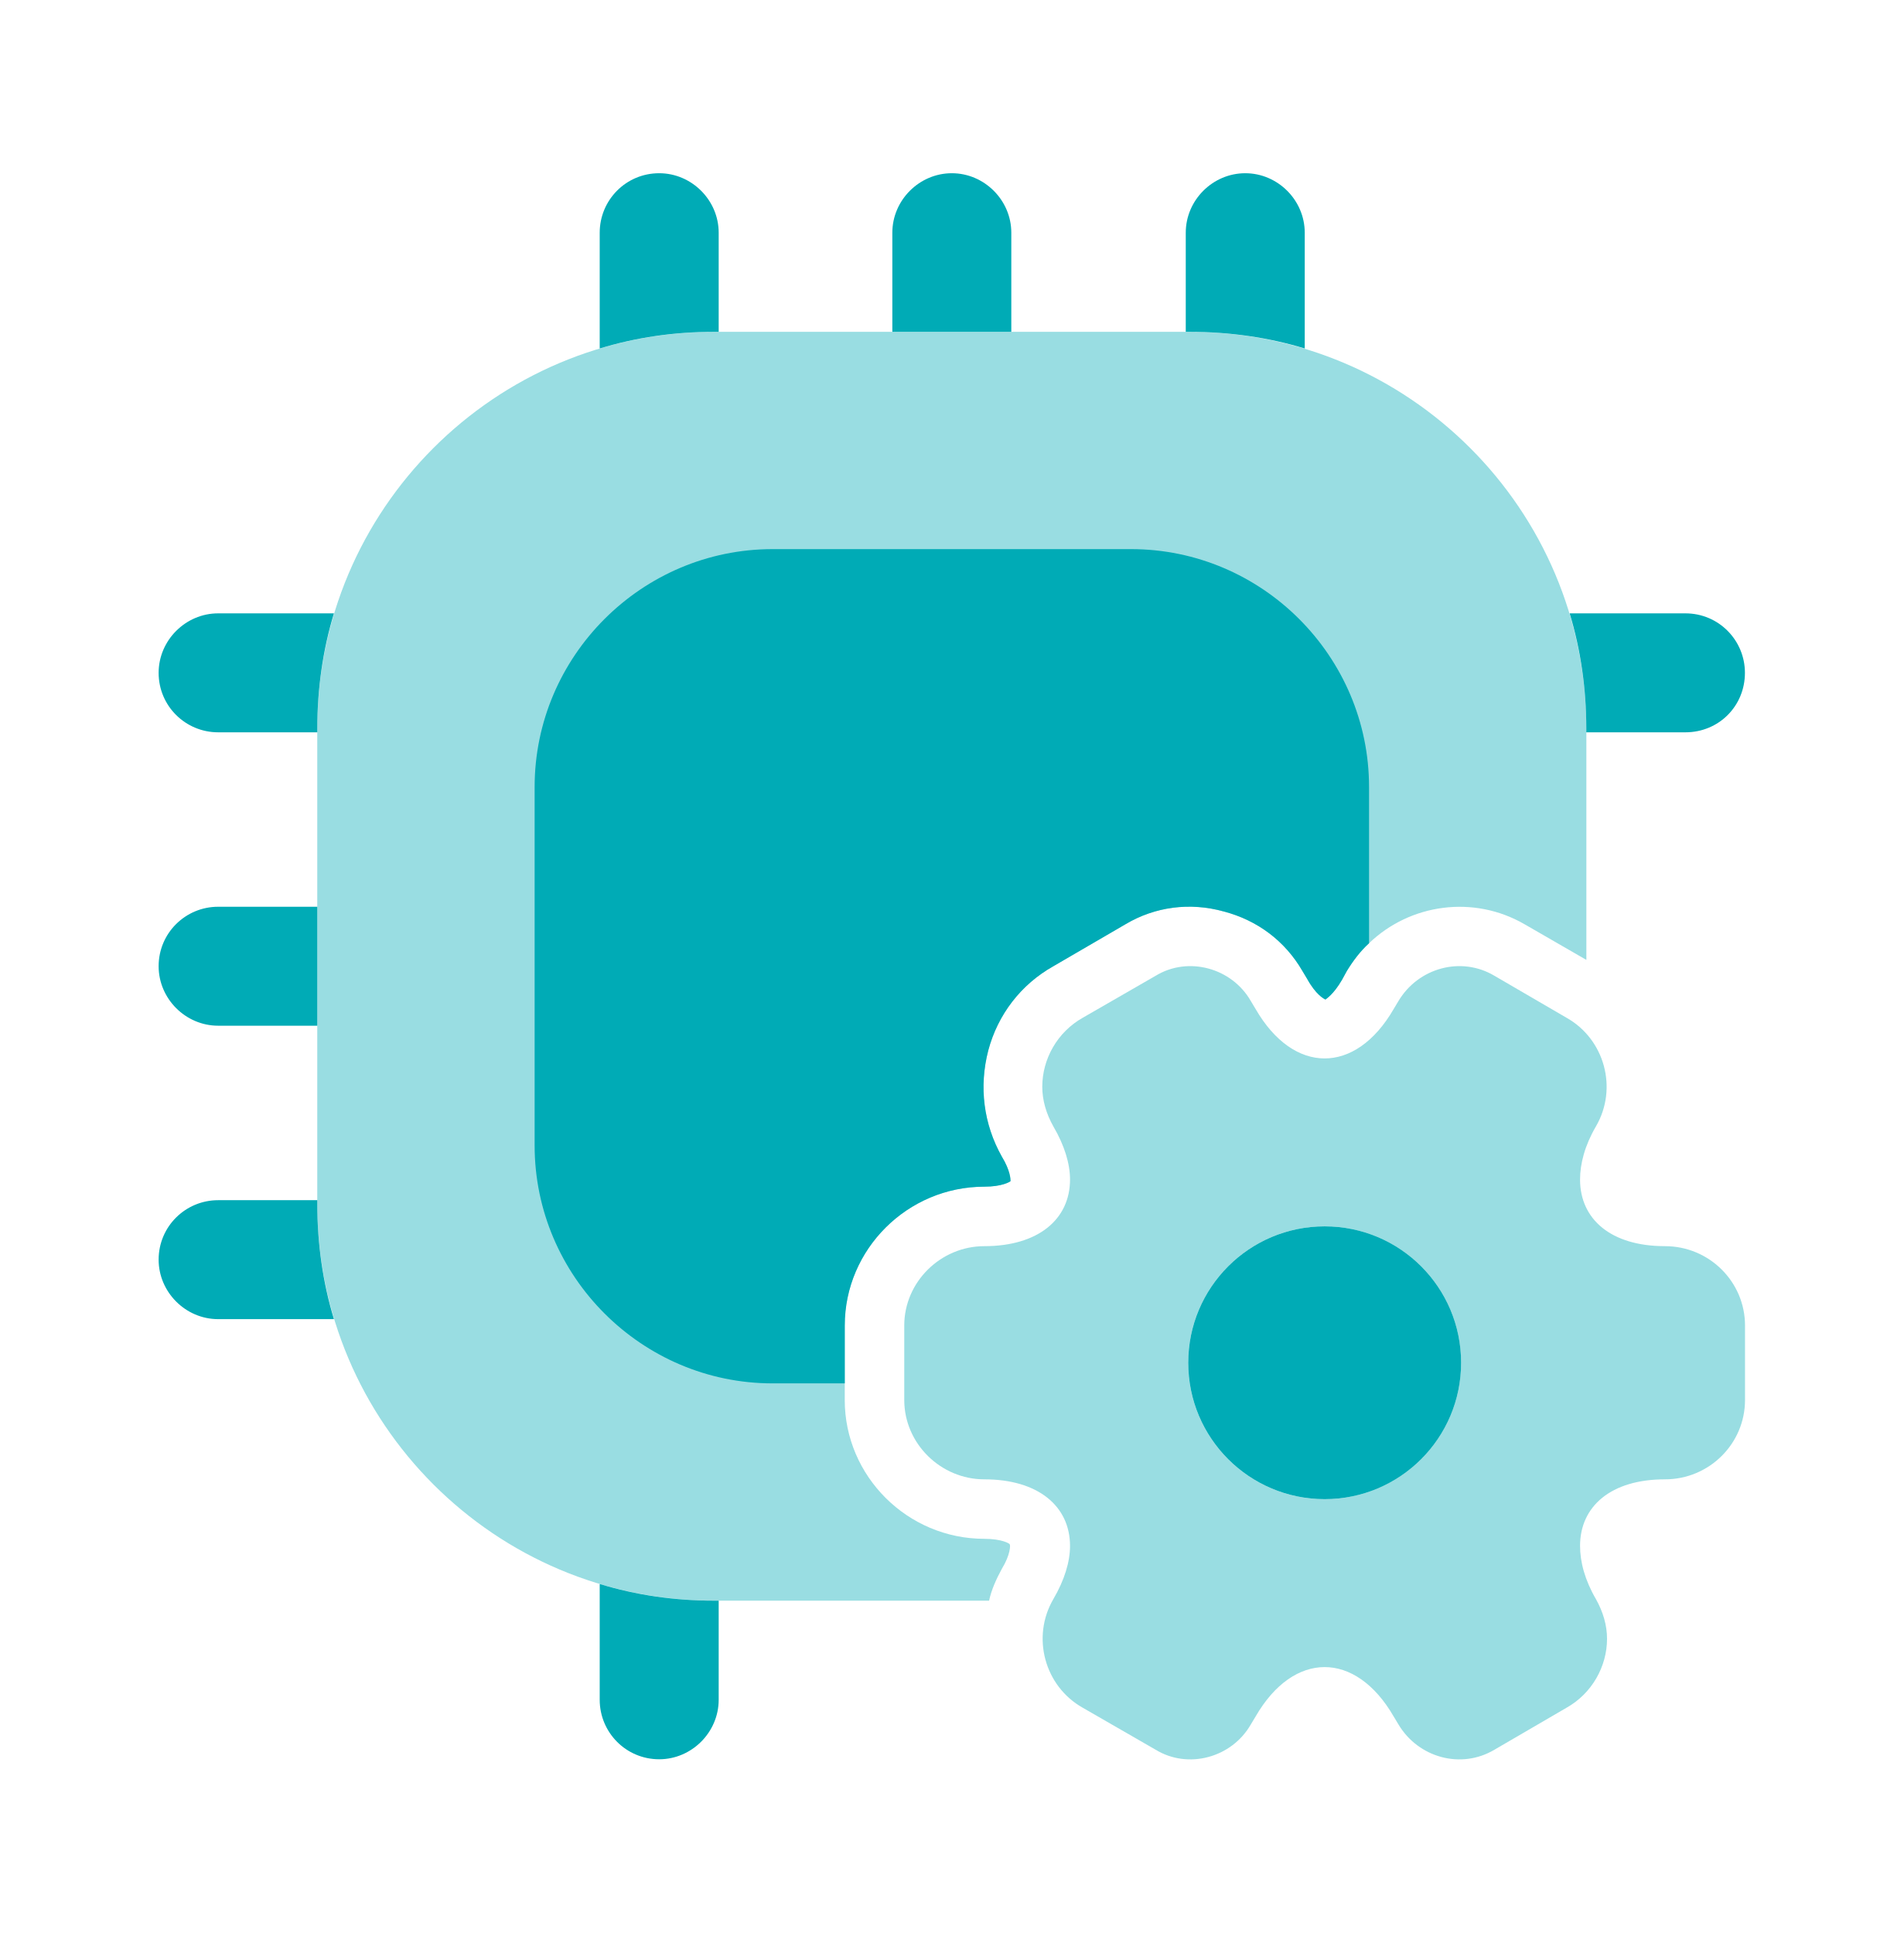
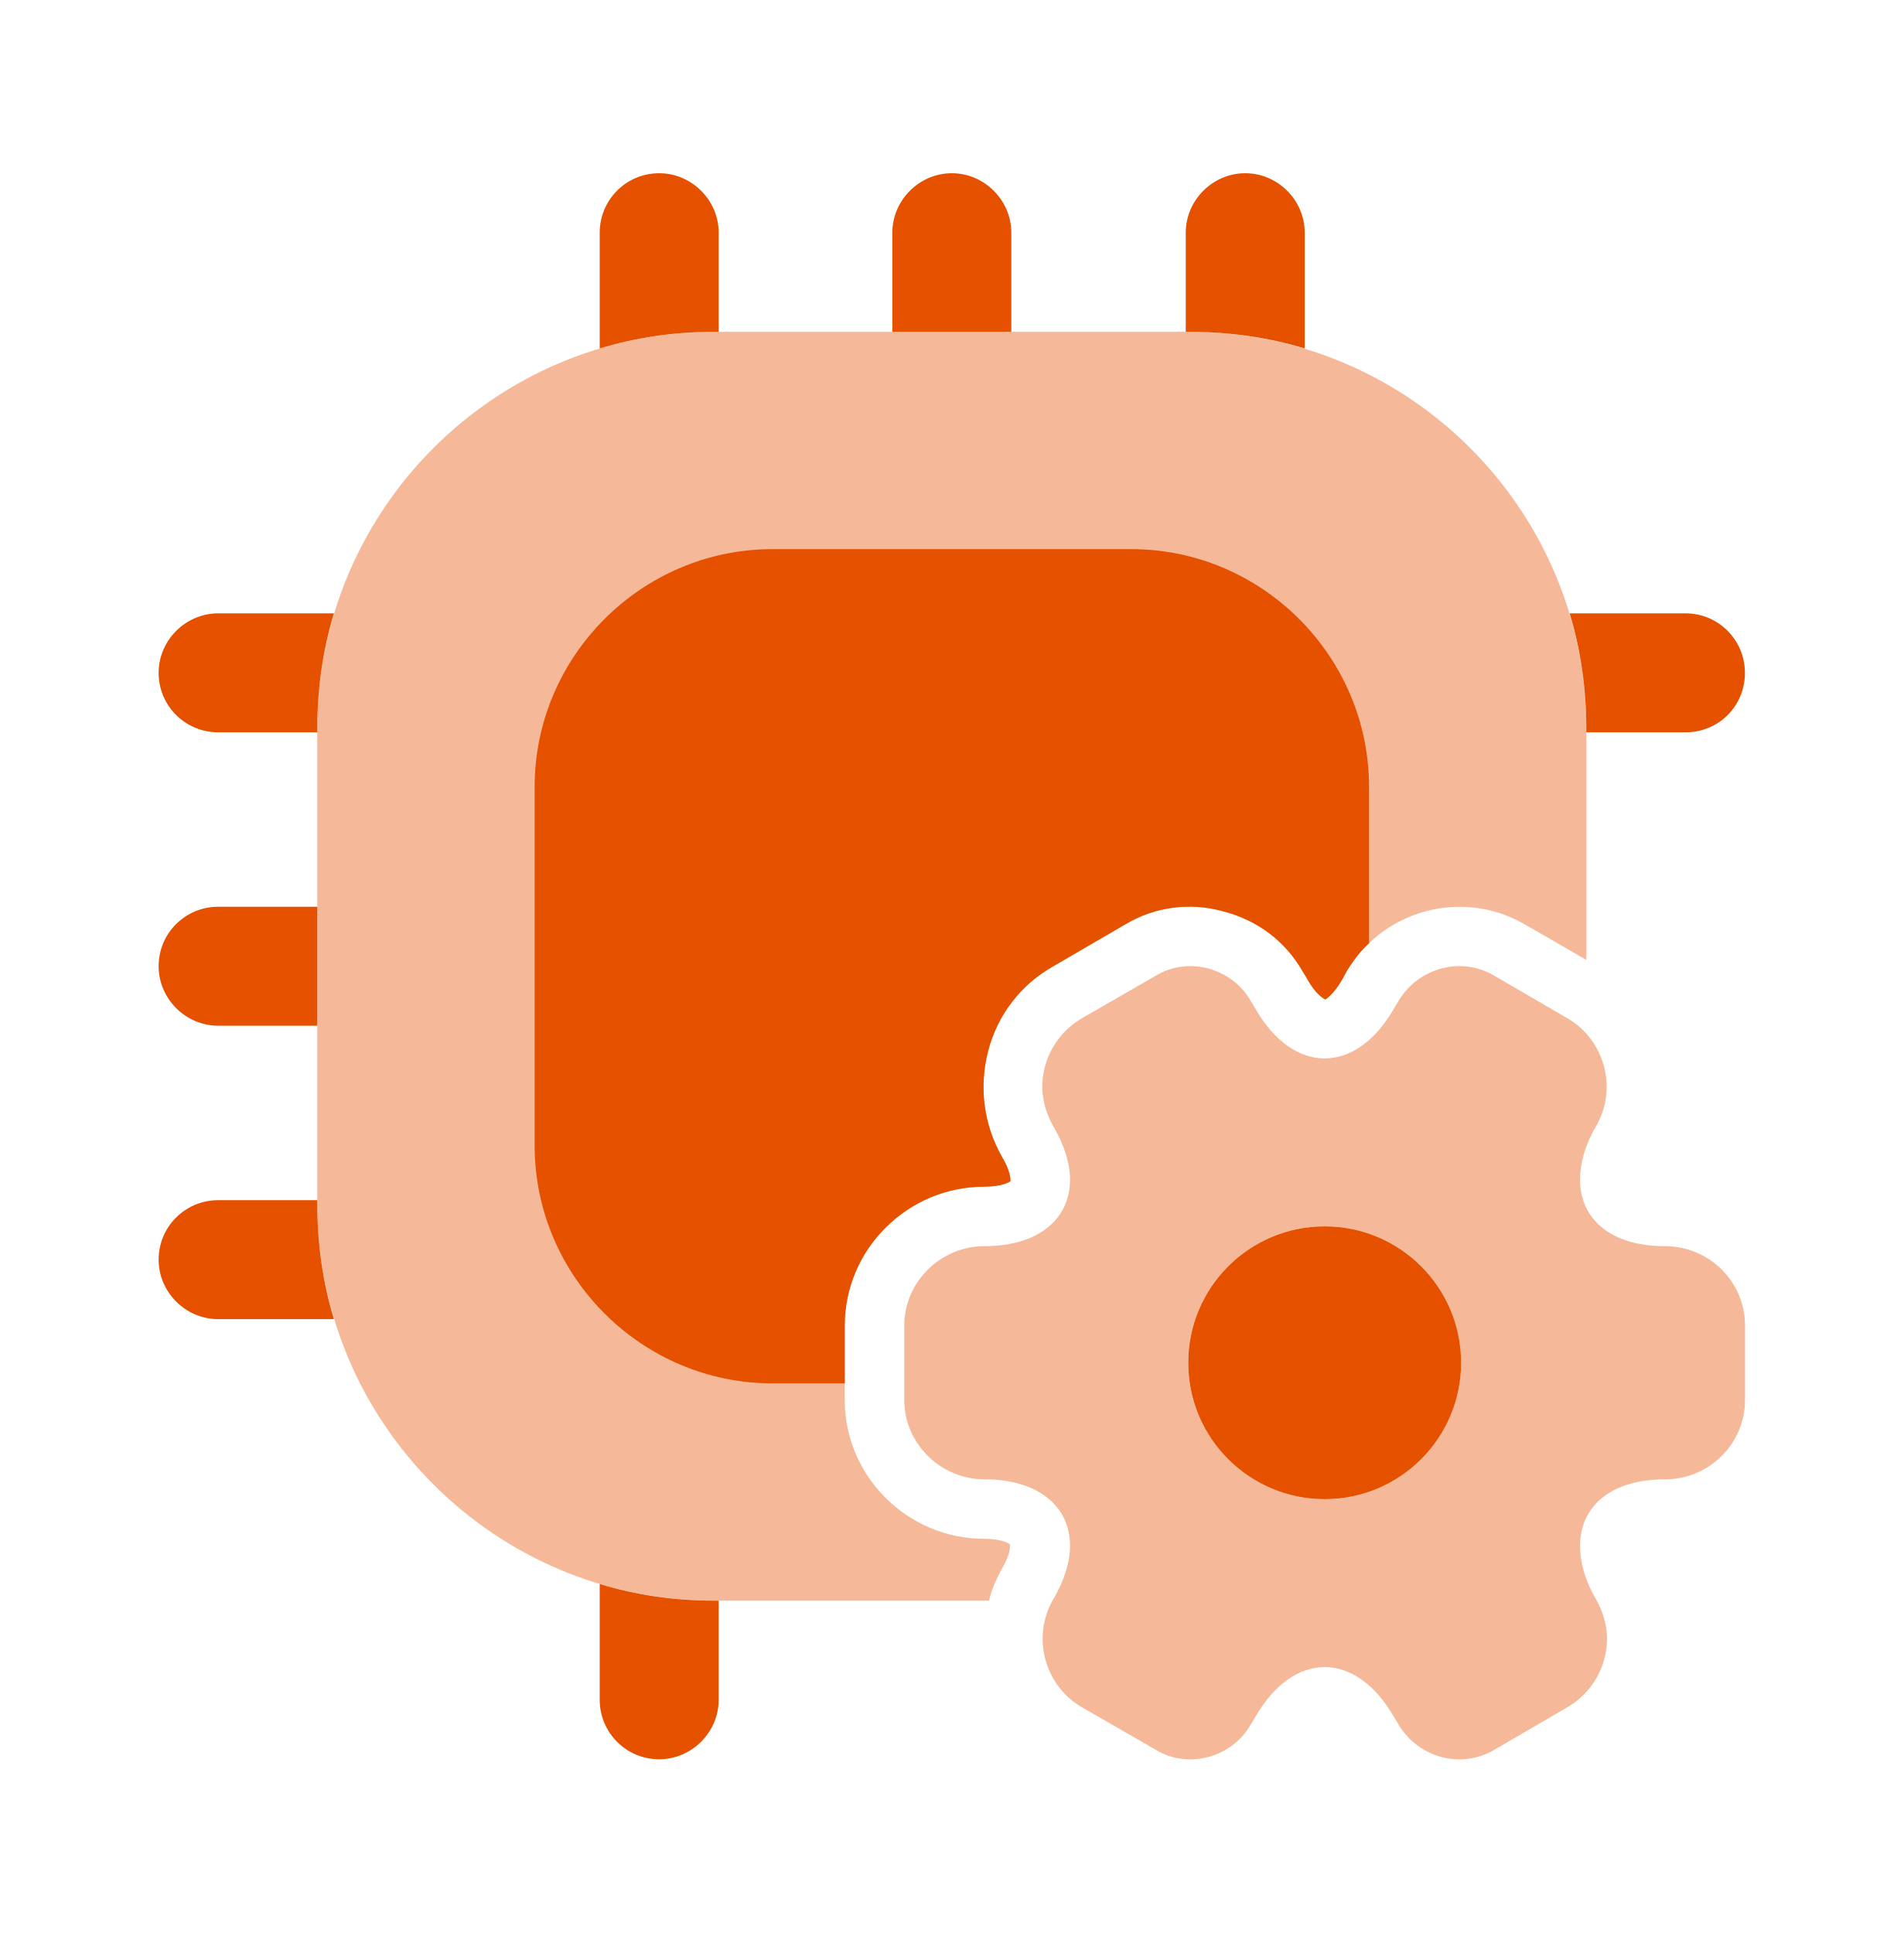
<svg xmlns="http://www.w3.org/2000/svg" width="64" height="65" viewBox="0 0 64 65" fill="none">
  <g id="cpu-setting 1">
-     <path id="Vector" opacity="0.4" d="M53.333 24.491V32.278L51.253 31.078C49.547 30.091 47.413 30.384 46.026 31.718C45.733 31.985 45.493 32.304 45.28 32.651L45.12 32.944C44.827 33.451 44.587 33.584 44.56 33.611C44.507 33.584 44.24 33.451 43.947 32.918L43.786 32.651C43.2 31.638 42.267 30.945 41.147 30.651C40 30.331 38.827 30.491 37.84 31.078L35.413 32.491C34.32 33.105 33.547 34.118 33.227 35.318C32.907 36.544 33.066 37.798 33.68 38.891C33.973 39.371 33.973 39.664 33.973 39.718C33.947 39.745 33.68 39.904 33.093 39.904C30.506 39.904 28.4 42.011 28.4 44.571V47.078C28.4 49.638 30.506 51.745 33.093 51.745C33.68 51.745 33.947 51.904 33.947 51.931C33.973 51.958 33.973 52.278 33.68 52.758C33.493 53.105 33.333 53.451 33.253 53.825H24C16.64 53.825 10.666 47.851 10.666 40.491V24.491C10.666 17.131 16.64 11.158 24 11.158H40C47.36 11.158 53.333 17.131 53.333 24.491Z" fill="#00ABB6" />
-     <path id="Vector_2" d="M46.027 26.465V31.718C45.734 31.985 45.494 32.304 45.281 32.651L45.121 32.944C44.827 33.451 44.587 33.584 44.561 33.611C44.507 33.584 44.241 33.451 43.947 32.918L43.787 32.651C43.201 31.638 42.267 30.945 41.147 30.651C40.001 30.331 38.827 30.491 37.841 31.078L35.414 32.491C34.321 33.105 33.547 34.118 33.227 35.318C32.907 36.544 33.067 37.798 33.681 38.891C33.974 39.371 33.974 39.664 33.974 39.718C33.947 39.745 33.681 39.904 33.094 39.904C30.507 39.904 28.401 42.011 28.401 44.571V46.518H25.974C21.574 46.518 17.974 42.918 17.974 38.518V26.465C17.974 22.064 21.574 18.465 25.974 18.465H38.027C42.427 18.465 46.027 22.064 46.027 26.465Z" fill="#00ABB6" />
-     <path id="Vector_3" d="M24.162 7.825V11.158H24.002C22.668 11.158 21.388 11.345 20.162 11.718V7.825C20.162 6.731 21.042 5.825 22.162 5.825C23.255 5.825 24.162 6.731 24.162 7.825Z" fill="#00ABB6" />
-     <path id="Vector_4" d="M34 7.825V11.158H30V7.825C30 6.731 30.907 5.825 32 5.825C33.093 5.825 34 6.731 34 7.825Z" fill="#00ABB6" />
-     <path id="Vector_5" d="M43.865 7.825V11.718C42.638 11.345 41.331 11.158 39.998 11.158H39.865V7.825C39.865 6.731 40.771 5.825 41.865 5.825C42.958 5.825 43.865 6.731 43.865 7.825Z" fill="#00ABB6" />
-     <path id="Vector_6" d="M58.664 22.625C58.664 23.745 57.784 24.625 56.664 24.625H53.331V24.491C53.331 23.158 53.144 21.851 52.771 20.625H56.664C57.784 20.625 58.664 21.531 58.664 22.625Z" fill="#00ABB6" />
-     <path id="Vector_7" d="M24.162 53.825V57.158C24.162 58.251 23.255 59.158 22.162 59.158C21.042 59.158 20.162 58.251 20.162 57.158V53.264C21.388 53.638 22.668 53.825 24.002 53.825H24.162Z" fill="#00ABB6" />
-     <path id="Vector_8" d="M11.227 20.625C10.854 21.851 10.667 23.158 10.667 24.491V24.625H7.333C6.24 24.625 5.333 23.745 5.333 22.625C5.333 21.531 6.24 20.625 7.333 20.625H11.227Z" fill="#00ABB6" />
-     <path id="Vector_9" d="M10.667 30.491V34.491H7.333C6.24 34.491 5.333 33.584 5.333 32.491C5.333 31.371 6.24 30.491 7.333 30.491H10.667Z" fill="#00ABB6" />
-     <path id="Vector_10" d="M11.227 44.358H7.333C6.24 44.358 5.333 43.451 5.333 42.358C5.333 41.238 6.24 40.358 7.333 40.358H10.667V40.491C10.667 41.825 10.854 43.131 11.227 44.358Z" fill="#00ABB6" />
-     <path id="Vector_11" opacity="0.4" d="M55.974 41.904C54.161 41.904 53.121 40.998 53.121 39.664C53.121 39.131 53.281 38.518 53.654 37.878C54.401 36.598 53.947 34.944 52.667 34.224L50.241 32.811C49.121 32.145 47.681 32.544 47.014 33.664L46.854 33.931C45.574 36.145 43.494 36.145 42.214 33.931L42.054 33.664C41.414 32.544 39.947 32.145 38.854 32.811L36.401 34.224C35.547 34.705 35.041 35.611 35.041 36.544C35.041 36.998 35.174 37.451 35.414 37.878C35.788 38.518 35.974 39.131 35.974 39.664C35.974 40.998 34.907 41.904 33.094 41.904C31.628 41.904 30.401 43.105 30.401 44.571V47.078C30.401 48.544 31.628 49.745 33.094 49.745C34.907 49.745 35.974 50.651 35.974 51.984C35.974 52.518 35.788 53.131 35.414 53.771C34.667 55.051 35.121 56.705 36.401 57.425L38.854 58.838C39.947 59.505 41.414 59.105 42.054 57.984L42.214 57.718C43.494 55.505 45.574 55.505 46.854 57.718L47.014 57.984C47.681 59.105 49.121 59.505 50.241 58.838L52.667 57.425C53.521 56.944 54.028 56.038 54.028 55.105C54.028 54.651 53.894 54.198 53.654 53.771C53.281 53.131 53.121 52.518 53.121 51.984C53.121 50.651 54.161 49.745 55.974 49.745C57.468 49.745 58.667 48.544 58.667 47.078V44.571C58.667 43.105 57.468 41.904 55.974 41.904ZM44.534 50.411C42.001 50.411 39.947 48.358 39.947 45.825C39.947 43.291 42.001 41.238 44.534 41.238C47.068 41.238 49.121 43.291 49.121 45.825C49.121 48.358 47.068 50.411 44.534 50.411Z" fill="#00ABB6" />
-     <path id="Vector_12" d="M49.122 45.825C49.122 48.358 47.068 50.411 44.535 50.411C42.002 50.411 39.948 48.358 39.948 45.825C39.948 43.291 42.002 41.238 44.535 41.238C47.068 41.238 49.122 43.291 49.122 45.825Z" fill="#00ABB6" />
+     <path id="Vector" opacity="0.4" d="M53.333 24.491V32.278L51.253 31.078C49.547 30.091 47.413 30.384 46.026 31.718C45.733 31.985 45.493 32.304 45.28 32.651L45.12 32.944C44.827 33.451 44.587 33.584 44.56 33.611C44.507 33.584 44.24 33.451 43.947 32.918L43.786 32.651C43.2 31.638 42.267 30.945 41.147 30.651C40 30.331 38.827 30.491 37.84 31.078L35.413 32.491C34.32 33.105 33.547 34.118 33.227 35.318C32.907 36.544 33.066 37.798 33.68 38.891C33.973 39.371 33.973 39.664 33.973 39.718C33.947 39.745 33.68 39.904 33.093 39.904C30.506 39.904 28.4 42.011 28.4 44.571V47.078C28.4 49.638 30.506 51.745 33.093 51.745C33.68 51.745 33.947 51.904 33.947 51.931C33.973 51.958 33.973 52.278 33.68 52.758C33.493 53.105 33.333 53.451 33.253 53.825H24C16.64 53.825 10.666 47.851 10.666 40.491V24.491C10.666 17.131 16.64 11.158 24 11.158H40C47.36 11.158 53.333 17.131 53.333 24.491Z" fill="#E65100" />
+     <path id="Vector_2" d="M46.027 26.465V31.718C45.734 31.985 45.494 32.304 45.281 32.651L45.121 32.944C44.827 33.451 44.587 33.584 44.561 33.611C44.507 33.584 44.241 33.451 43.947 32.918L43.787 32.651C43.201 31.638 42.267 30.945 41.147 30.651C40.001 30.331 38.827 30.491 37.841 31.078L35.414 32.491C34.321 33.105 33.547 34.118 33.227 35.318C32.907 36.544 33.067 37.798 33.681 38.891C33.974 39.371 33.974 39.664 33.974 39.718C33.947 39.745 33.681 39.904 33.094 39.904C30.507 39.904 28.401 42.011 28.401 44.571V46.518H25.974C21.574 46.518 17.974 42.918 17.974 38.518V26.465C17.974 22.064 21.574 18.465 25.974 18.465H38.027C42.427 18.465 46.027 22.064 46.027 26.465Z" fill="#E65100" />
+     <path id="Vector_3" d="M24.162 7.825V11.158H24.002C22.668 11.158 21.388 11.345 20.162 11.718V7.825C20.162 6.731 21.042 5.825 22.162 5.825C23.255 5.825 24.162 6.731 24.162 7.825Z" fill="#E65100" />
+     <path id="Vector_4" d="M34 7.825V11.158H30V7.825C30 6.731 30.907 5.825 32 5.825C33.093 5.825 34 6.731 34 7.825Z" fill="#E65100" />
+     <path id="Vector_5" d="M43.865 7.825V11.718C42.638 11.345 41.331 11.158 39.998 11.158H39.865V7.825C39.865 6.731 40.771 5.825 41.865 5.825C42.958 5.825 43.865 6.731 43.865 7.825Z" fill="#E65100" />
+     <path id="Vector_6" d="M58.664 22.625C58.664 23.745 57.784 24.625 56.664 24.625H53.331V24.491C53.331 23.158 53.144 21.851 52.771 20.625H56.664C57.784 20.625 58.664 21.531 58.664 22.625Z" fill="#E65100" />
+     <path id="Vector_7" d="M24.162 53.825V57.158C24.162 58.251 23.255 59.158 22.162 59.158C21.042 59.158 20.162 58.251 20.162 57.158V53.264C21.388 53.638 22.668 53.825 24.002 53.825H24.162Z" fill="#E65100" />
+     <path id="Vector_8" d="M11.227 20.625C10.854 21.851 10.667 23.158 10.667 24.491V24.625H7.333C6.24 24.625 5.333 23.745 5.333 22.625C5.333 21.531 6.24 20.625 7.333 20.625H11.227Z" fill="#E65100" />
+     <path id="Vector_9" d="M10.667 30.491V34.491H7.333C6.24 34.491 5.333 33.584 5.333 32.491C5.333 31.371 6.24 30.491 7.333 30.491H10.667Z" fill="#E65100" />
+     <path id="Vector_10" d="M11.227 44.358H7.333C6.24 44.358 5.333 43.451 5.333 42.358C5.333 41.238 6.24 40.358 7.333 40.358H10.667V40.491C10.667 41.825 10.854 43.131 11.227 44.358Z" fill="#E65100" />
+     <path id="Vector_11" opacity="0.4" d="M55.974 41.904C54.161 41.904 53.121 40.998 53.121 39.664C53.121 39.131 53.281 38.518 53.654 37.878C54.401 36.598 53.947 34.944 52.667 34.224L50.241 32.811C49.121 32.145 47.681 32.544 47.014 33.664L46.854 33.931C45.574 36.145 43.494 36.145 42.214 33.931L42.054 33.664C41.414 32.544 39.947 32.145 38.854 32.811L36.401 34.224C35.547 34.705 35.041 35.611 35.041 36.544C35.041 36.998 35.174 37.451 35.414 37.878C35.788 38.518 35.974 39.131 35.974 39.664C35.974 40.998 34.907 41.904 33.094 41.904C31.628 41.904 30.401 43.105 30.401 44.571V47.078C30.401 48.544 31.628 49.745 33.094 49.745C34.907 49.745 35.974 50.651 35.974 51.984C35.974 52.518 35.788 53.131 35.414 53.771C34.667 55.051 35.121 56.705 36.401 57.425L38.854 58.838C39.947 59.505 41.414 59.105 42.054 57.984L42.214 57.718C43.494 55.505 45.574 55.505 46.854 57.718L47.014 57.984C47.681 59.105 49.121 59.505 50.241 58.838L52.667 57.425C53.521 56.944 54.028 56.038 54.028 55.105C54.028 54.651 53.894 54.198 53.654 53.771C53.281 53.131 53.121 52.518 53.121 51.984C53.121 50.651 54.161 49.745 55.974 49.745C57.468 49.745 58.667 48.544 58.667 47.078V44.571C58.667 43.105 57.468 41.904 55.974 41.904ZM44.534 50.411C42.001 50.411 39.947 48.358 39.947 45.825C39.947 43.291 42.001 41.238 44.534 41.238C47.068 41.238 49.121 43.291 49.121 45.825C49.121 48.358 47.068 50.411 44.534 50.411Z" fill="#E65100" />
+     <path id="Vector_12" d="M49.122 45.825C49.122 48.358 47.068 50.411 44.535 50.411C42.002 50.411 39.948 48.358 39.948 45.825C39.948 43.291 42.002 41.238 44.535 41.238C47.068 41.238 49.122 43.291 49.122 45.825Z" fill="#E65100" />
  </g>
</svg>
